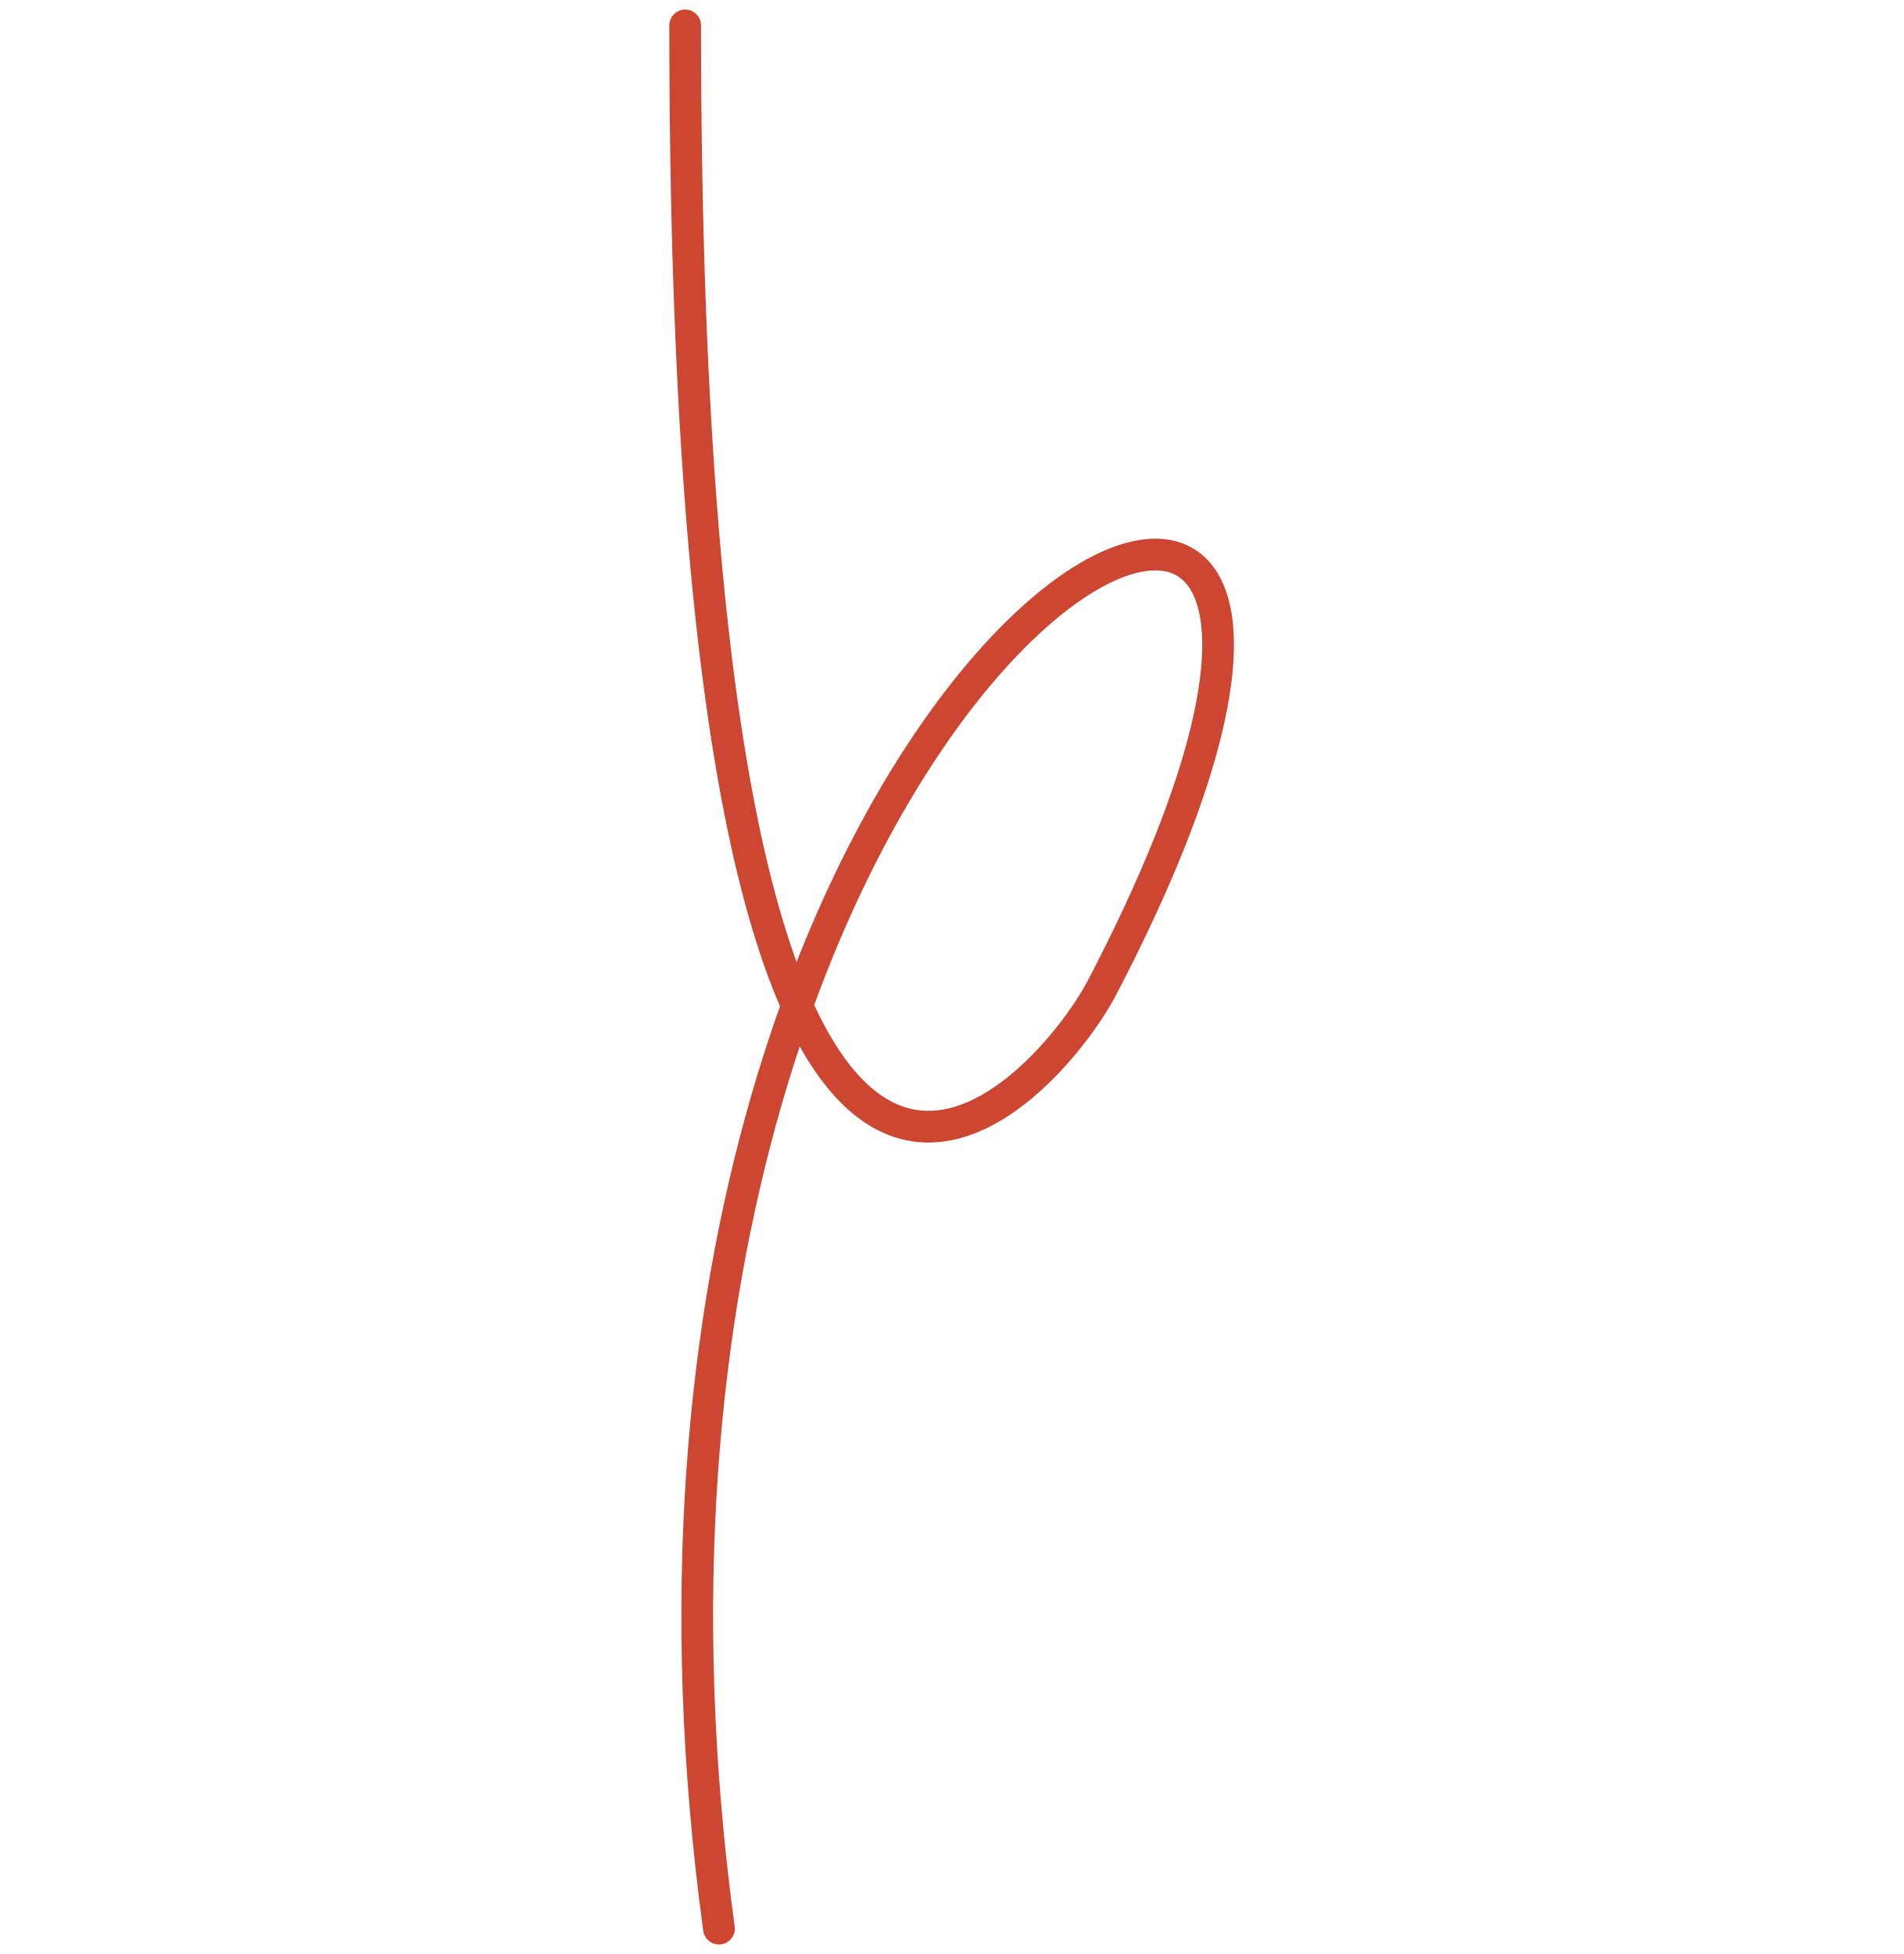
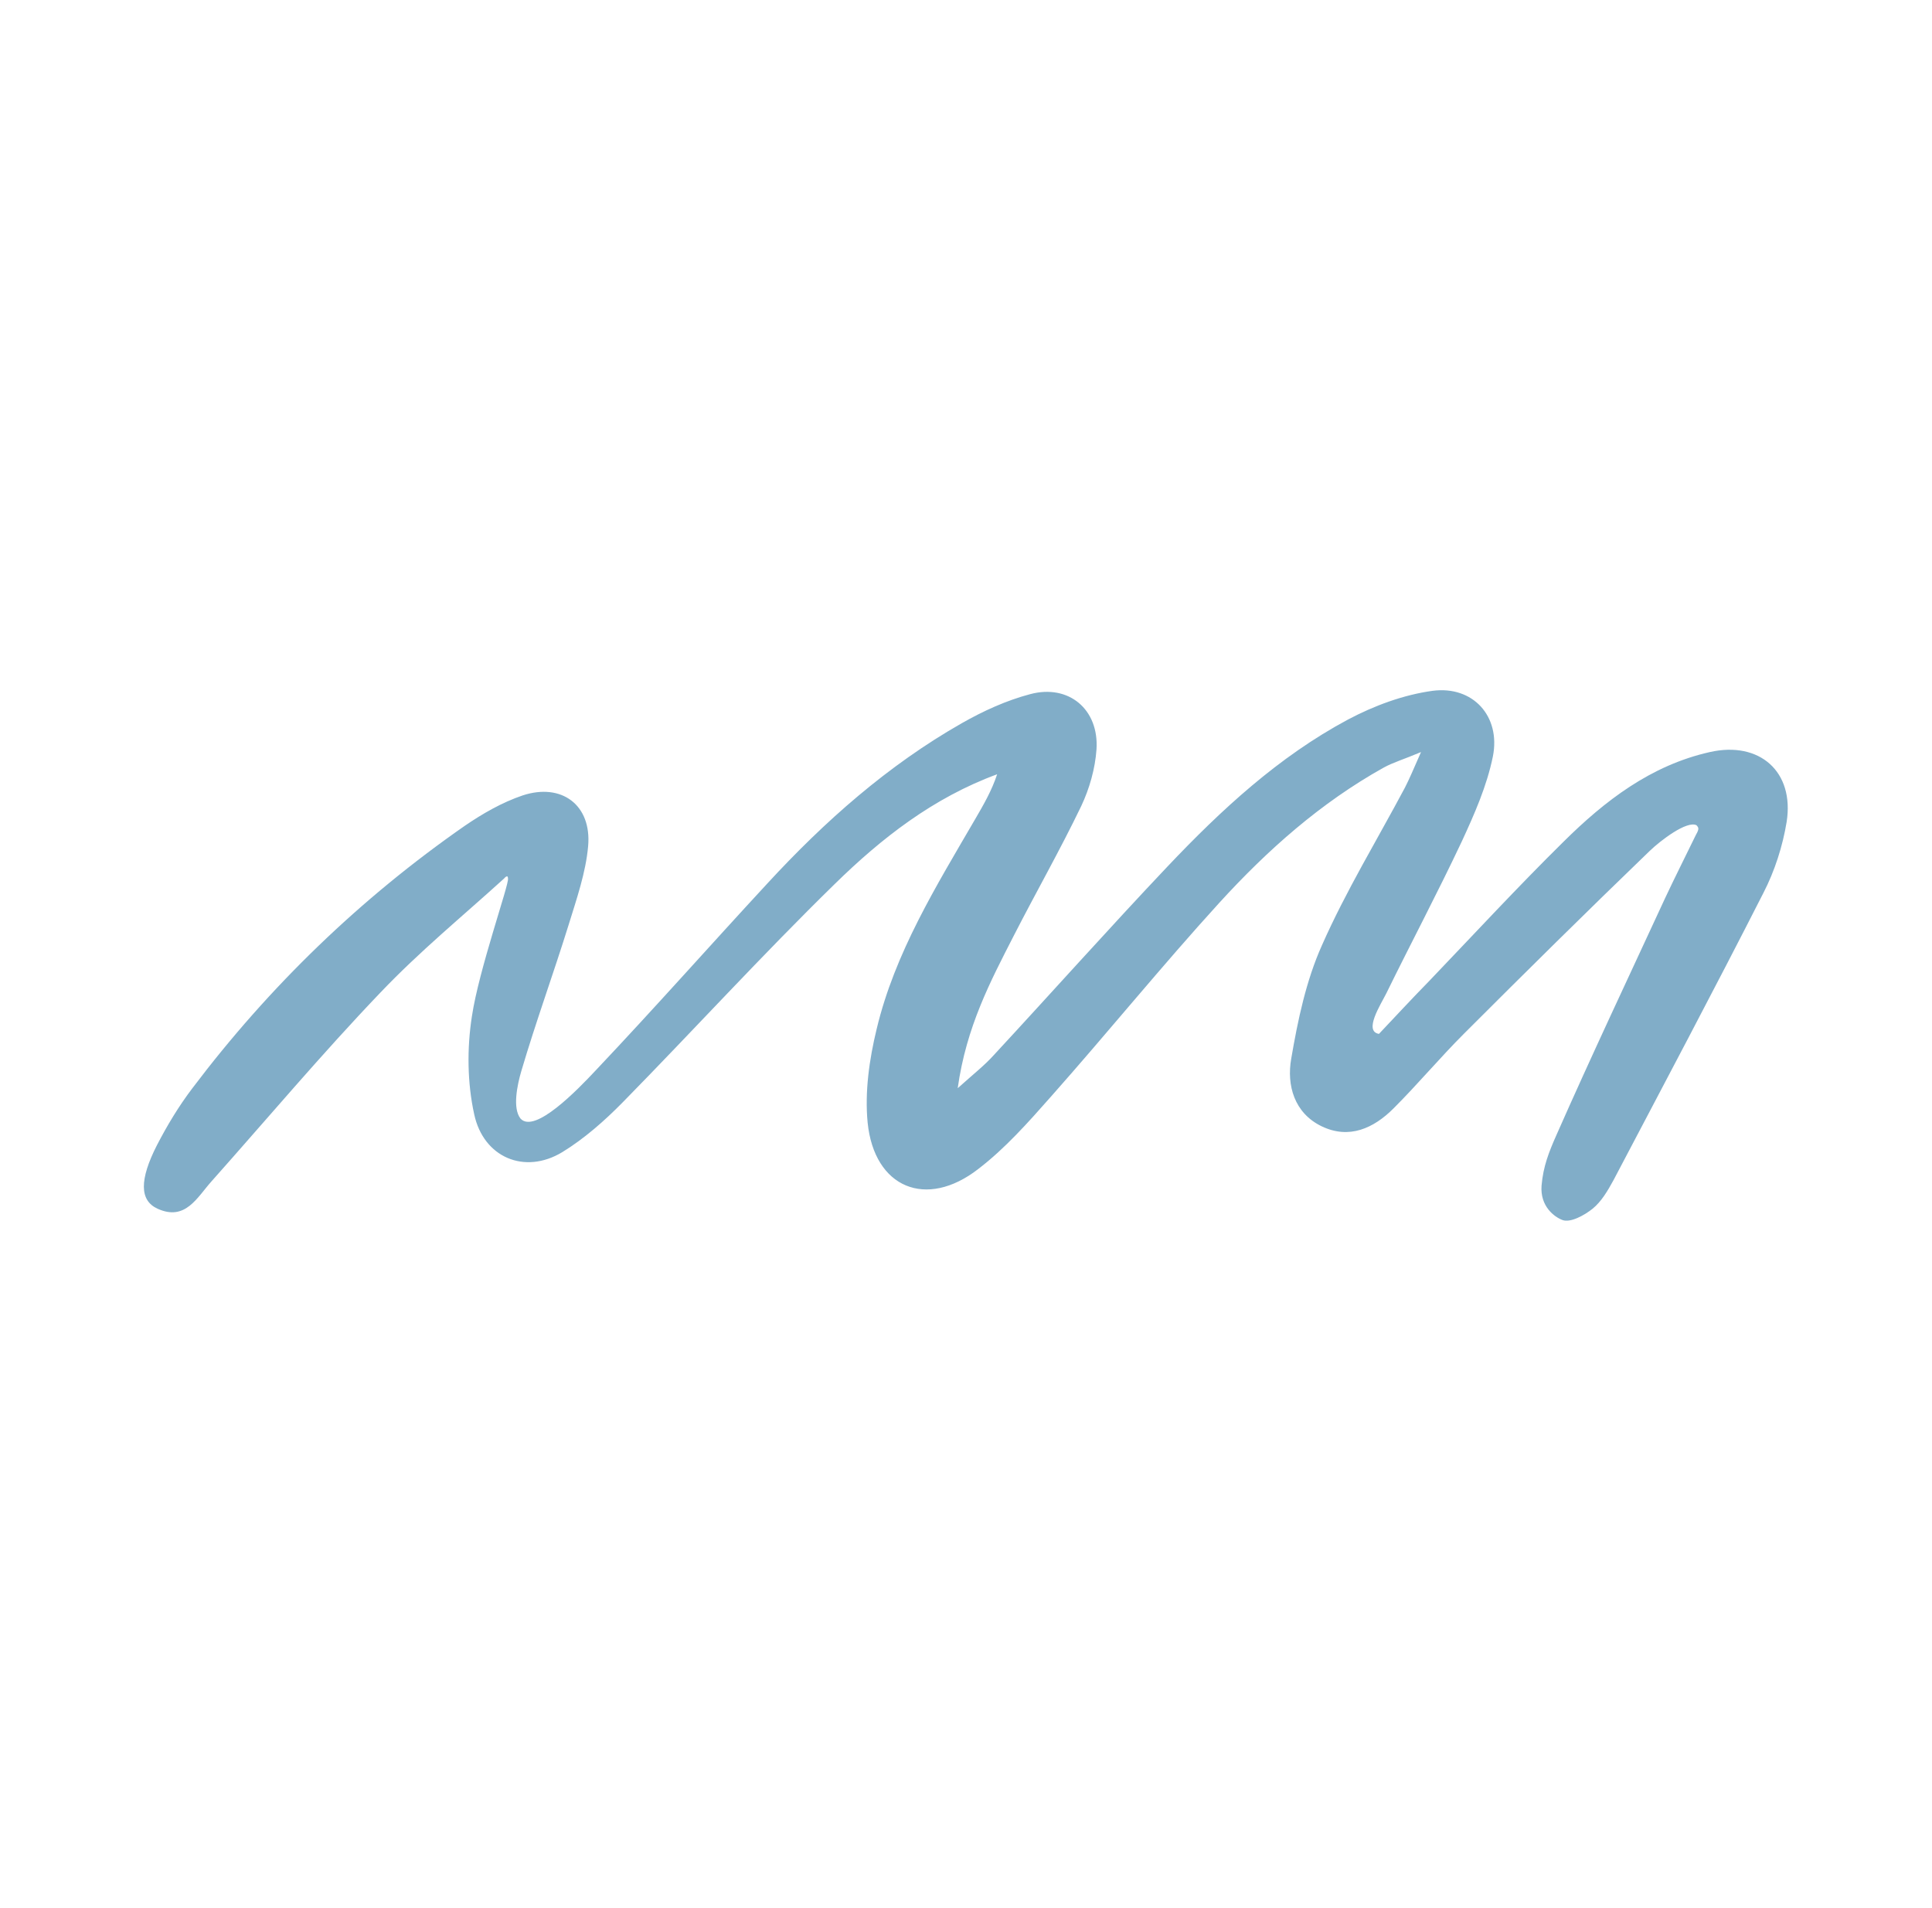
- <svg xmlns="http://www.w3.org/2000/svg" width="150" height="154" viewBox="0 0 150 154" fill="none">
-   <path d="M54 2C54 120.75 82.691 85.794 86.822 77.893C122.305 10.036 42.467 47.536 56.661 152" stroke="#CD4631" stroke-width="2.5" stroke-linecap="round" />
+ <svg xmlns="http://www.w3.org/2000/svg" width="79" height="78" viewBox="0 0 79 78" fill="none">
+   <path d="M20.609 35.926C18.863 37.511 17.17 38.892 15.545 40.598C13.162 43.09 10.941 45.73 8.652 48.303C8.056 48.967 7.582 49.942 6.445 49.427C5.7 49.089 5.7 48.236 6.418 46.827C6.838 46.015 7.312 45.229 7.867 44.498C11.008 40.341 14.719 36.752 18.998 33.773C19.729 33.272 20.528 32.812 21.368 32.527C22.966 31.999 24.198 32.92 24.049 34.599C23.954 35.683 23.575 36.766 23.25 37.822C22.627 39.826 21.909 41.79 21.314 43.808C21.151 44.363 20.948 45.324 21.287 45.744C21.869 46.367 23.602 44.579 24.374 43.753C26.744 41.248 29.032 38.662 31.375 36.129C33.718 33.584 36.304 31.295 39.324 29.575C40.204 29.074 41.152 28.641 42.127 28.384C43.698 27.964 44.944 29.006 44.836 30.645C44.781 31.43 44.551 32.243 44.212 32.961C43.346 34.762 42.357 36.495 41.45 38.269C40.502 40.124 39.514 41.979 39.161 44.498C39.825 43.902 40.258 43.564 40.624 43.158C43.007 40.585 45.337 37.971 47.747 35.425C49.941 33.11 52.283 30.943 55.114 29.426C56.183 28.858 57.389 28.411 58.58 28.248C60.232 28.032 61.37 29.291 61.045 30.929C60.801 32.135 60.286 33.299 59.772 34.41C58.783 36.509 57.7 38.553 56.684 40.625C56.454 41.086 55.75 42.169 56.386 42.277C57.064 41.56 57.741 40.828 58.431 40.124C60.259 38.215 62.047 36.278 63.929 34.423C65.622 32.744 67.504 31.295 69.915 30.753C71.946 30.293 73.381 31.552 73.056 33.611C72.894 34.599 72.569 35.615 72.108 36.509C70.104 40.449 68.032 44.349 65.974 48.263C65.744 48.683 65.487 49.129 65.121 49.427C64.782 49.698 64.214 50.01 63.889 49.888C63.564 49.766 62.968 49.333 63.035 48.479C63.103 47.694 63.333 47.112 63.645 46.408C65.08 43.158 66.597 39.948 68.087 36.725C68.493 35.859 68.926 35.005 69.346 34.139C69.495 33.882 69.454 33.841 69.373 33.746C68.98 33.543 67.897 34.369 67.45 34.802C64.891 37.267 62.372 39.759 59.867 42.264C58.878 43.252 57.971 44.336 56.982 45.324C56.17 46.137 55.168 46.597 54.044 46.056C52.92 45.514 52.608 44.376 52.798 43.293C53.069 41.709 53.407 40.097 54.057 38.648C55.032 36.441 56.305 34.355 57.443 32.216C57.632 31.85 57.795 31.458 58.106 30.753C57.402 31.051 56.969 31.173 56.576 31.39C54.003 32.825 51.823 34.762 49.859 36.915C47.503 39.501 45.296 42.223 42.967 44.85C42.046 45.893 41.098 46.963 40.001 47.802C37.875 49.454 35.749 48.574 35.478 45.907C35.356 44.647 35.546 43.32 35.844 42.088C36.589 38.96 38.281 36.238 39.879 33.489C40.218 32.907 40.556 32.324 40.773 31.661C38.159 32.622 36.047 34.274 34.138 36.143C31.172 39.041 28.369 42.115 25.471 45.067C24.726 45.825 23.9 46.556 22.993 47.112C21.449 48.046 19.77 47.328 19.391 45.568C19.106 44.282 19.093 42.86 19.296 41.56C19.58 39.65 20.826 36.143 20.772 35.926C20.772 35.723 20.609 35.926 20.609 35.926Z" fill="#81ADC8" />
</svg>
